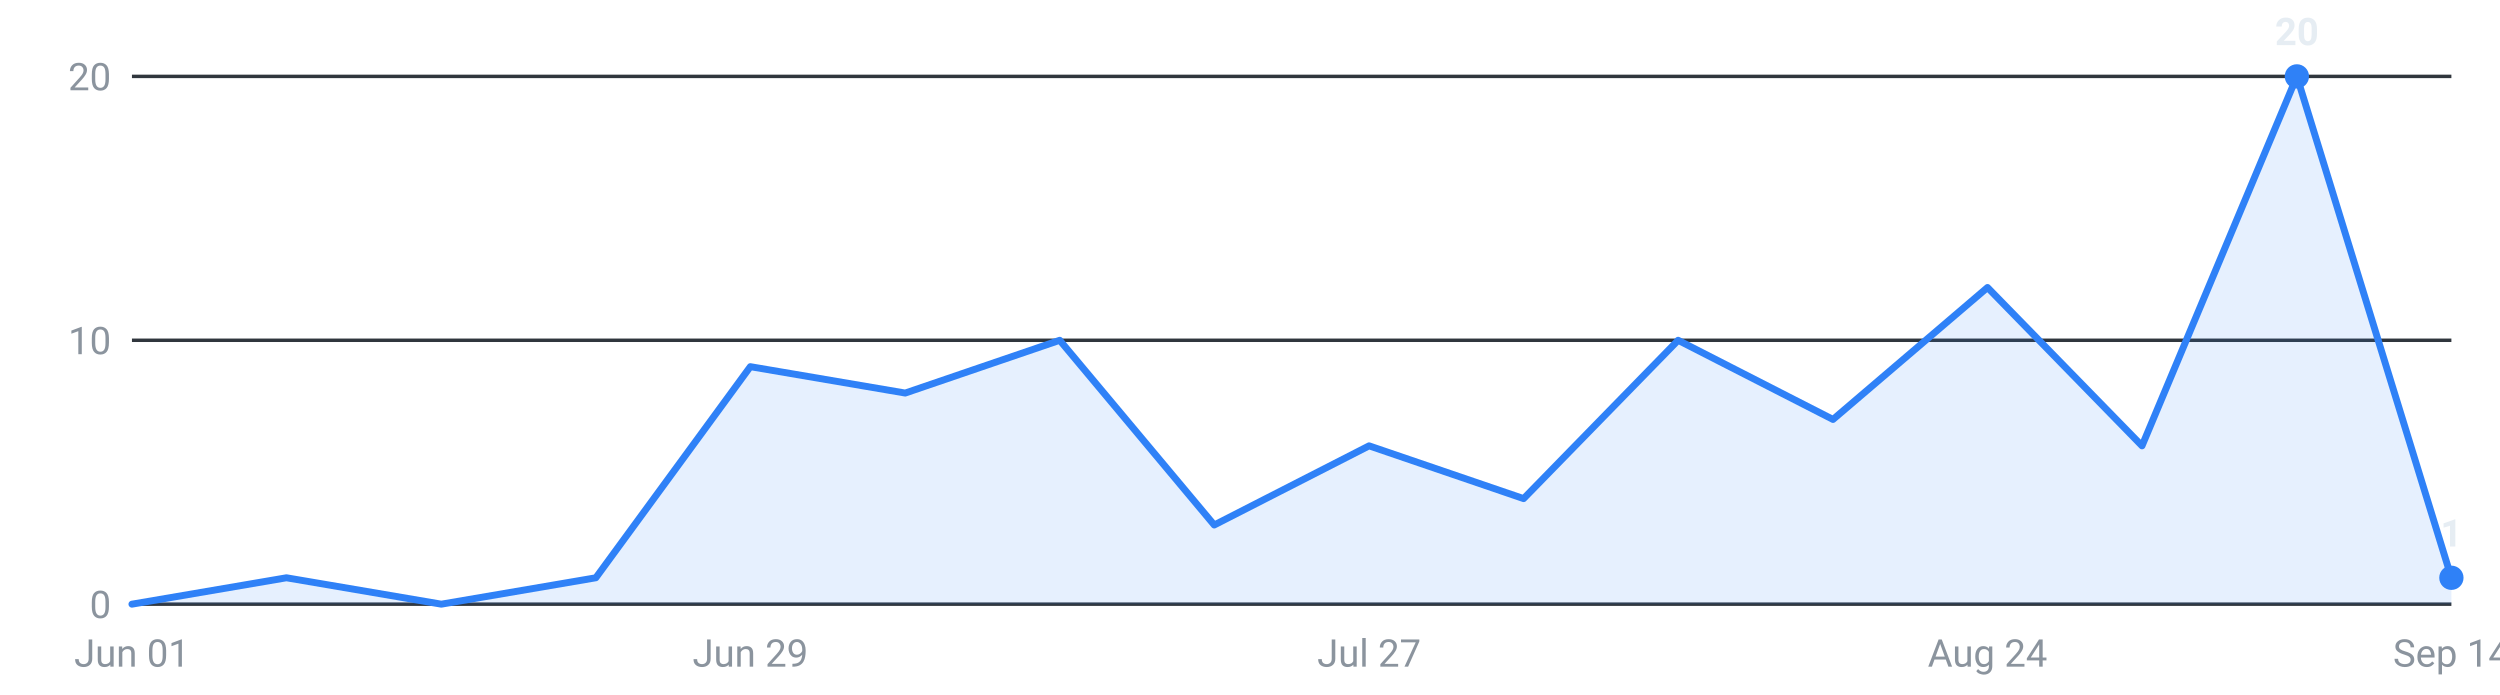
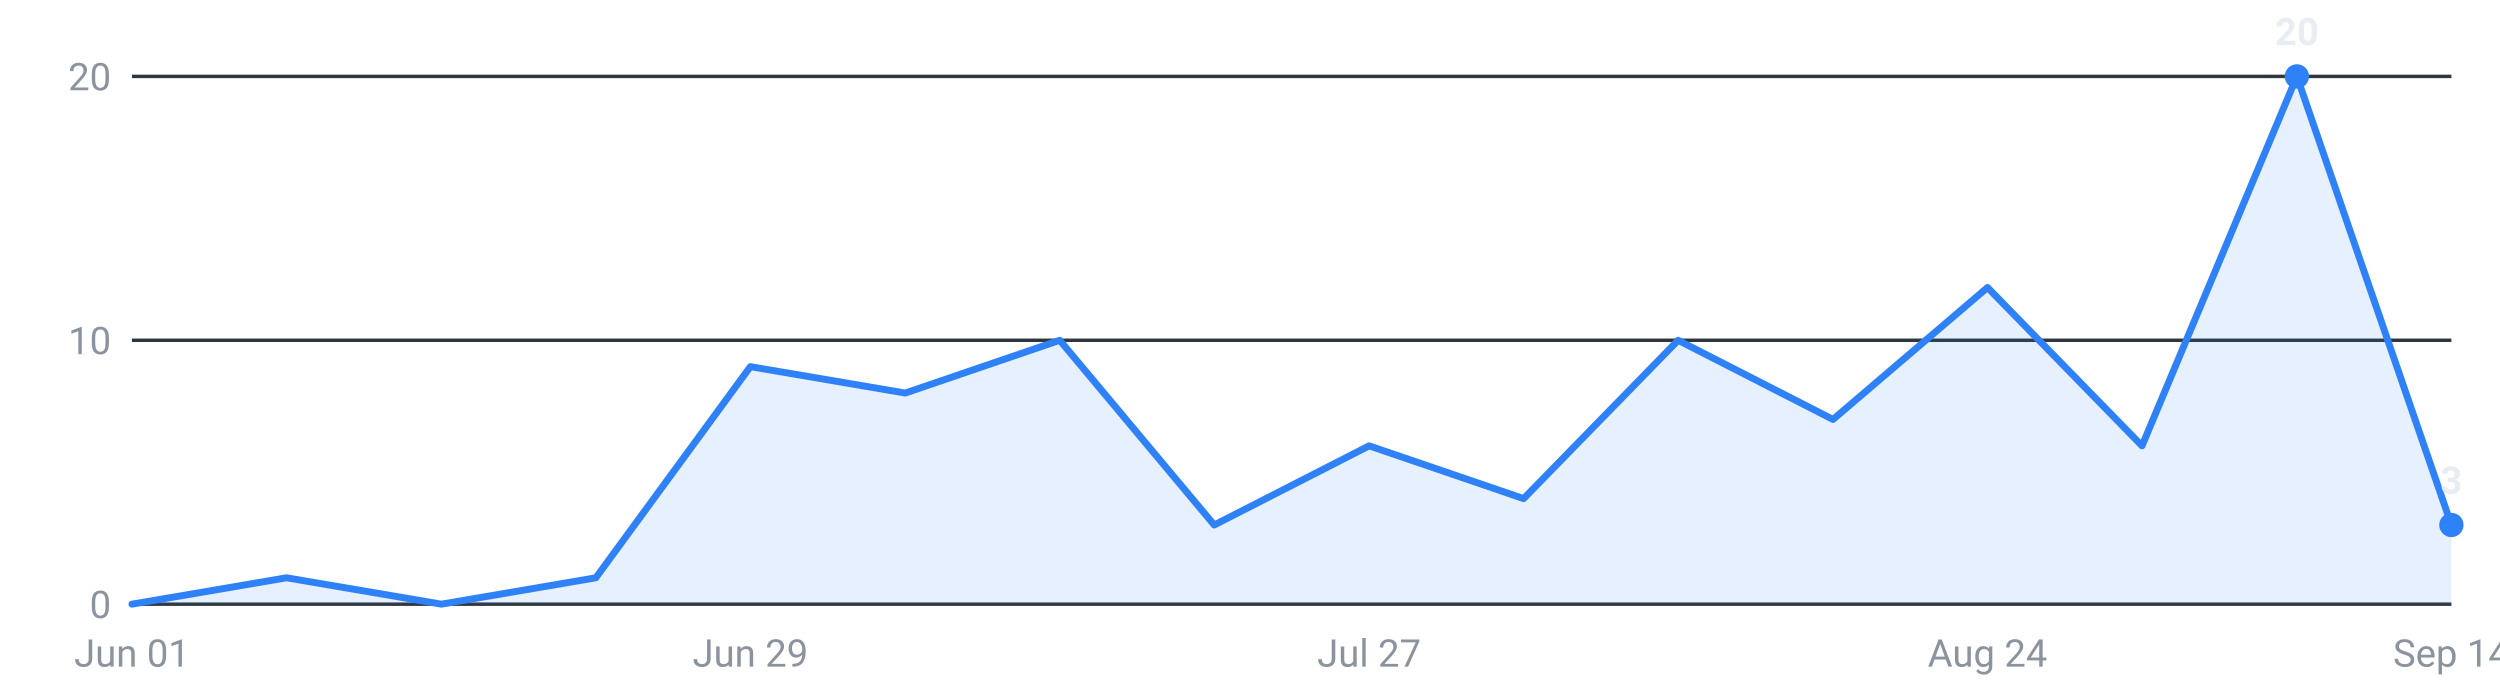
<svg xmlns="http://www.w3.org/2000/svg" viewBox="0 0 720 200" width="720" height="200" role="img" aria-label="Internships posted per week, last 16 weeks">
  <g font-family="-apple-system,Segoe UI,Roboto,sans-serif" font-size="11">
    <line x1="38" y1="174.0" x2="706" y2="174.0" stroke="#30363d" stroke-width="1" />
    <text x="32" y="178.0" text-anchor="end" fill="#8b949e">0</text>
    <line x1="38" y1="98.0" x2="706" y2="98.0" stroke="#30363d" stroke-width="1" />
    <text x="32" y="102.0" text-anchor="end" fill="#8b949e">10</text>
    <line x1="38" y1="22.0" x2="706" y2="22.0" stroke="#30363d" stroke-width="1" />
    <text x="32" y="26.0" text-anchor="end" fill="#8b949e">20</text>
-     <path d="M38.0,174 L38.0,174.0 L82.5,166.4 L127.1,174.0 L171.6,166.4 L216.1,105.6 L260.7,113.2 L305.2,98.0 L349.7,151.2 L394.3,128.4 L438.8,143.6 L483.3,98.0 L527.9,120.8 L572.4,82.8 L616.9,128.4 L661.5,22.0 L706.0,166.4 L706.0,174 Z" fill="#2f81f7" fill-opacity="0.12" />
-     <polyline points="38.0,174.0 82.5,166.4 127.1,174.0 171.6,166.4 216.1,105.6 260.7,113.2 305.2,98.0 349.7,151.2 394.3,128.4 438.8,143.6 483.3,98.0 527.9,120.8 572.4,82.8 616.9,128.4 661.5,22.0 706.0,166.4" fill="none" stroke="#2f81f7" stroke-width="2" stroke-linejoin="round" stroke-linecap="round" />
+     <path d="M38.0,174 L38.0,174.0 L82.5,166.4 L127.1,174.0 L171.6,166.4 L216.1,105.6 L260.7,113.2 L305.2,98.0 L349.7,151.2 L394.3,128.4 L438.8,143.6 L483.3,98.0 L527.9,120.8 L572.4,82.8 L616.9,128.4 L661.5,22.0 L706.0,151.2 L706.0,174 Z" fill="#2f81f7" fill-opacity="0.12" />
+     <polyline points="38.0,174.0 82.5,166.4 127.1,174.0 171.6,166.4 216.1,105.6 260.7,113.2 305.2,98.0 349.7,151.2 394.3,128.4 438.8,143.6 483.3,98.0 527.9,120.8 572.4,82.8 616.9,128.4 661.5,22.0 706.0,151.2" fill="none" stroke="#2f81f7" stroke-width="2" stroke-linejoin="round" stroke-linecap="round" />
    <circle cx="661.5" cy="22.0" r="3.5" fill="#2f81f7" />
    <text x="661.5" y="13.0" text-anchor="middle" fill="#e6edf3" font-weight="600">20</text>
-     <circle cx="706.0" cy="166.4" r="3.5" fill="#2f81f7" />
-     <text x="706.0" y="157.4" text-anchor="middle" fill="#e6edf3" font-weight="600">1</text>
+     <circle cx="706.0" cy="151.2" r="3.5" fill="#2f81f7" />
+     <text x="706.0" y="142.2" text-anchor="middle" fill="#e6edf3" font-weight="600">3</text>
    <text x="38.0" y="192" text-anchor="middle" fill="#8b949e">Jun 01</text>
    <text x="216.1" y="192" text-anchor="middle" fill="#8b949e">Jun 29</text>
    <text x="394.3" y="192" text-anchor="middle" fill="#8b949e">Jul 27</text>
    <text x="572.4" y="192" text-anchor="middle" fill="#8b949e">Aug 24</text>
    <text x="706.0" y="192" text-anchor="middle" fill="#8b949e">Sep 14</text>
  </g>
</svg>
